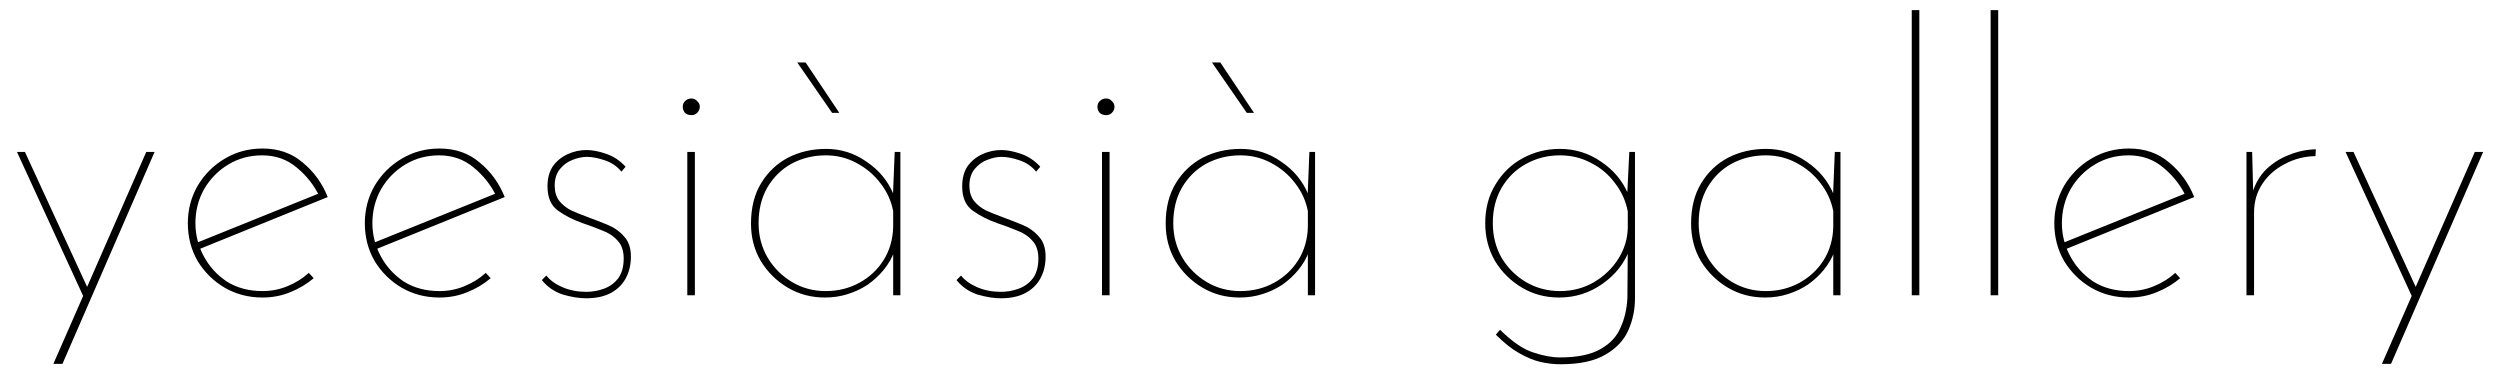
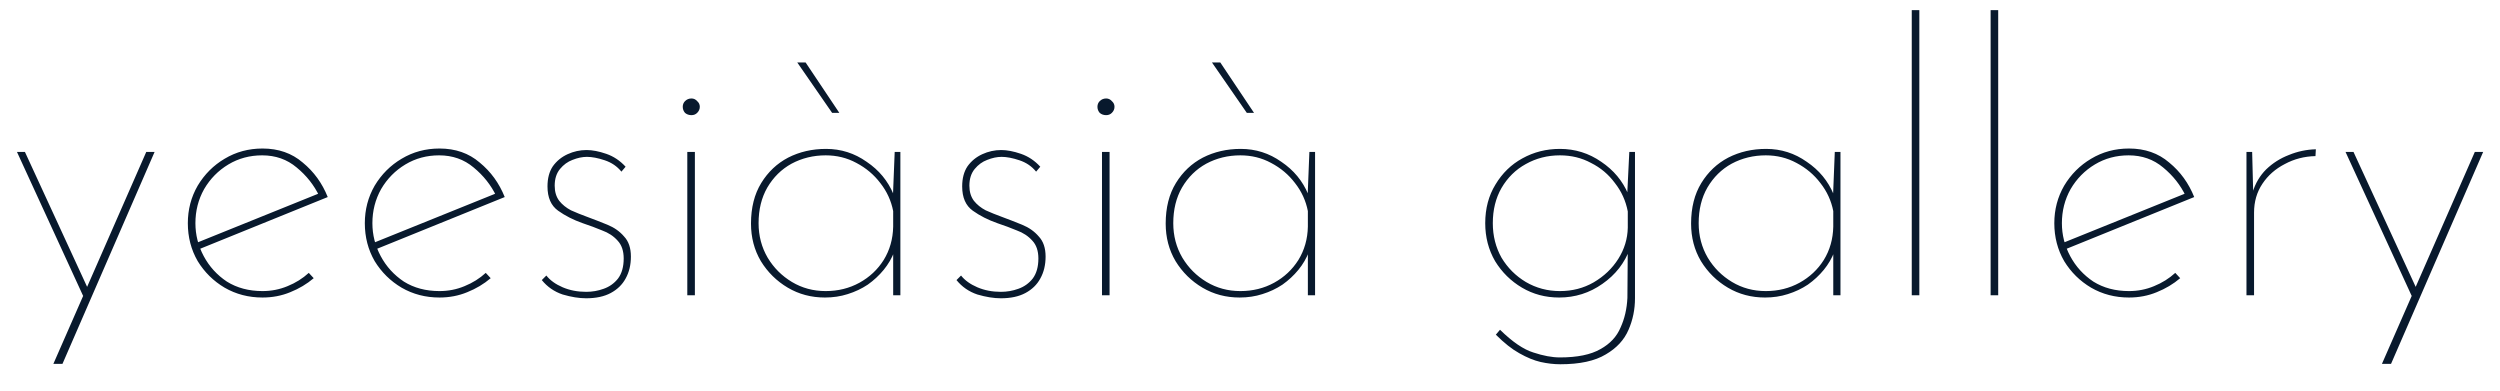
<svg xmlns="http://www.w3.org/2000/svg" width="211" height="33" viewBox="0 0 211 33" fill="none">
-   <path d="M4.504 30.711L12.344 12.823H13.048L5.272 30.711H4.504ZM7.064 25.079L1.432 12.823H2.104L7.576 24.695L7.064 25.079ZM22.157 25.111C20.984 25.111 19.917 24.834 18.957 24.279C18.018 23.724 17.261 22.978 16.685 22.039C16.13 21.079 15.853 20.012 15.853 18.839C15.853 17.687 16.13 16.631 16.685 15.671C17.261 14.711 18.018 13.954 18.957 13.399C19.917 12.823 20.984 12.535 22.157 12.535C23.501 12.535 24.632 12.93 25.549 13.719C26.488 14.487 27.192 15.458 27.661 16.631L16.685 21.079L16.493 20.535L27.117 16.247L26.957 16.567C26.509 15.628 25.869 14.818 25.037 14.135C24.226 13.452 23.256 13.111 22.125 13.111C21.08 13.111 20.13 13.367 19.277 13.879C18.424 14.391 17.741 15.084 17.229 15.959C16.738 16.834 16.493 17.794 16.493 18.839C16.493 19.82 16.728 20.748 17.197 21.623C17.666 22.498 18.317 23.212 19.149 23.767C20.002 24.3 21.005 24.567 22.157 24.567C22.904 24.567 23.608 24.428 24.269 24.151C24.952 23.874 25.549 23.5 26.061 23.031L26.477 23.479C25.901 23.97 25.24 24.364 24.493 24.663C23.768 24.962 22.989 25.111 22.157 25.111ZM37.094 25.111C35.921 25.111 34.855 24.834 33.895 24.279C32.956 23.724 32.199 22.978 31.622 22.039C31.068 21.079 30.791 20.012 30.791 18.839C30.791 17.687 31.068 16.631 31.622 15.671C32.199 14.711 32.956 13.954 33.895 13.399C34.855 12.823 35.921 12.535 37.094 12.535C38.438 12.535 39.569 12.93 40.486 13.719C41.425 14.487 42.129 15.458 42.599 16.631L31.622 21.079L31.43 20.535L42.054 16.247L41.895 16.567C41.447 15.628 40.806 14.818 39.974 14.135C39.164 13.452 38.193 13.111 37.062 13.111C36.017 13.111 35.068 13.367 34.215 13.879C33.361 14.391 32.678 15.084 32.166 15.959C31.676 16.834 31.43 17.794 31.43 18.839C31.43 19.82 31.665 20.748 32.135 21.623C32.604 22.498 33.255 23.212 34.087 23.767C34.94 24.3 35.943 24.567 37.094 24.567C37.841 24.567 38.545 24.428 39.206 24.151C39.889 23.874 40.486 23.5 40.998 23.031L41.414 23.479C40.839 23.97 40.177 24.364 39.431 24.663C38.705 24.962 37.926 25.111 37.094 25.111ZM49.472 25.175C48.875 25.175 48.213 25.068 47.488 24.855C46.784 24.62 46.197 24.215 45.728 23.639L46.112 23.255C46.432 23.66 46.891 23.991 47.488 24.247C48.085 24.503 48.747 24.631 49.472 24.631C49.984 24.631 50.475 24.546 50.944 24.375C51.435 24.204 51.84 23.916 52.16 23.511C52.48 23.084 52.64 22.519 52.64 21.815C52.64 21.175 52.469 20.674 52.128 20.311C51.787 19.927 51.349 19.639 50.816 19.447C50.304 19.234 49.76 19.031 49.184 18.839C48.395 18.562 47.701 18.21 47.104 17.783C46.507 17.356 46.208 16.674 46.208 15.735C46.208 15.052 46.357 14.487 46.656 14.039C46.976 13.591 47.392 13.25 47.904 13.015C48.416 12.78 48.949 12.663 49.504 12.663C49.995 12.663 50.549 12.77 51.168 12.983C51.787 13.196 52.331 13.559 52.8 14.071L52.448 14.487C52.085 14.039 51.616 13.719 51.04 13.527C50.464 13.335 49.963 13.239 49.536 13.239C49.152 13.239 48.747 13.324 48.32 13.495C47.915 13.644 47.563 13.9 47.264 14.263C46.965 14.626 46.816 15.095 46.816 15.671C46.816 16.183 46.944 16.61 47.2 16.951C47.456 17.271 47.787 17.538 48.192 17.751C48.619 17.943 49.067 18.124 49.536 18.295C50.112 18.508 50.688 18.732 51.264 18.967C51.84 19.202 52.309 19.532 52.672 19.959C53.056 20.364 53.248 20.93 53.248 21.655C53.248 22.359 53.099 22.978 52.8 23.511C52.523 24.023 52.107 24.428 51.552 24.727C50.997 25.026 50.304 25.175 49.472 25.175ZM58.008 12.823H58.648V24.919H58.008V12.823ZM57.624 9.015C57.624 8.823 57.688 8.663 57.816 8.535C57.965 8.386 58.147 8.311 58.36 8.311C58.552 8.311 58.712 8.386 58.84 8.535C58.989 8.663 59.064 8.823 59.064 9.015C59.064 9.207 58.989 9.378 58.84 9.527C58.712 9.655 58.552 9.719 58.36 9.719C58.147 9.719 57.965 9.655 57.816 9.527C57.688 9.378 57.624 9.207 57.624 9.015ZM69.624 25.111C68.472 25.111 67.427 24.834 66.488 24.279C65.55 23.724 64.792 22.978 64.216 22.039C63.662 21.1 63.384 20.044 63.384 18.871C63.384 17.527 63.672 16.386 64.248 15.447C64.824 14.508 65.582 13.794 66.52 13.303C67.48 12.812 68.547 12.567 69.72 12.567C70.979 12.567 72.12 12.93 73.144 13.655C74.19 14.359 74.947 15.276 75.416 16.407L75.352 16.823L75.512 12.823H75.992V24.919H75.384V20.791L75.48 21.239C75.267 21.794 74.968 22.306 74.584 22.775C74.2 23.244 73.752 23.66 73.24 24.023C72.728 24.364 72.163 24.631 71.544 24.823C70.947 25.015 70.307 25.111 69.624 25.111ZM69.688 24.567C70.734 24.567 71.683 24.332 72.536 23.863C73.39 23.394 74.072 22.754 74.584 21.943C75.096 21.111 75.363 20.172 75.384 19.127V17.815C75.214 16.94 74.851 16.151 74.296 15.447C73.763 14.743 73.091 14.178 72.28 13.751C71.491 13.324 70.627 13.111 69.688 13.111C68.643 13.111 67.683 13.346 66.808 13.815C65.955 14.284 65.272 14.956 64.76 15.831C64.27 16.684 64.024 17.687 64.024 18.839C64.024 19.906 64.28 20.876 64.792 21.751C65.304 22.604 65.987 23.287 66.84 23.799C67.694 24.311 68.643 24.567 69.688 24.567ZM67.288 5.271H67.992L70.84 9.527H70.232L67.288 5.271ZM84.472 25.175C83.875 25.175 83.213 25.068 82.488 24.855C81.784 24.62 81.197 24.215 80.728 23.639L81.112 23.255C81.432 23.66 81.891 23.991 82.488 24.247C83.085 24.503 83.747 24.631 84.472 24.631C84.984 24.631 85.475 24.546 85.944 24.375C86.435 24.204 86.84 23.916 87.16 23.511C87.48 23.084 87.64 22.519 87.64 21.815C87.64 21.175 87.469 20.674 87.128 20.311C86.787 19.927 86.349 19.639 85.816 19.447C85.304 19.234 84.76 19.031 84.184 18.839C83.395 18.562 82.701 18.21 82.104 17.783C81.507 17.356 81.208 16.674 81.208 15.735C81.208 15.052 81.357 14.487 81.656 14.039C81.976 13.591 82.392 13.25 82.904 13.015C83.416 12.78 83.949 12.663 84.504 12.663C84.995 12.663 85.549 12.77 86.168 12.983C86.787 13.196 87.331 13.559 87.8 14.071L87.448 14.487C87.085 14.039 86.616 13.719 86.04 13.527C85.464 13.335 84.963 13.239 84.536 13.239C84.152 13.239 83.747 13.324 83.32 13.495C82.915 13.644 82.563 13.9 82.264 14.263C81.965 14.626 81.816 15.095 81.816 15.671C81.816 16.183 81.944 16.61 82.2 16.951C82.456 17.271 82.787 17.538 83.192 17.751C83.619 17.943 84.067 18.124 84.536 18.295C85.112 18.508 85.688 18.732 86.264 18.967C86.84 19.202 87.309 19.532 87.672 19.959C88.056 20.364 88.248 20.93 88.248 21.655C88.248 22.359 88.099 22.978 87.8 23.511C87.523 24.023 87.107 24.428 86.552 24.727C85.997 25.026 85.304 25.175 84.472 25.175ZM93.008 12.823H93.648V24.919H93.008V12.823ZM92.624 9.015C92.624 8.823 92.688 8.663 92.816 8.535C92.965 8.386 93.147 8.311 93.36 8.311C93.552 8.311 93.712 8.386 93.84 8.535C93.989 8.663 94.064 8.823 94.064 9.015C94.064 9.207 93.989 9.378 93.84 9.527C93.712 9.655 93.552 9.719 93.36 9.719C93.147 9.719 92.965 9.655 92.816 9.527C92.688 9.378 92.624 9.207 92.624 9.015ZM104.624 25.111C103.472 25.111 102.427 24.834 101.488 24.279C100.55 23.724 99.792 22.978 99.216 22.039C98.662 21.1 98.384 20.044 98.384 18.871C98.384 17.527 98.672 16.386 99.248 15.447C99.824 14.508 100.582 13.794 101.52 13.303C102.48 12.812 103.547 12.567 104.72 12.567C105.979 12.567 107.12 12.93 108.144 13.655C109.19 14.359 109.947 15.276 110.416 16.407L110.352 16.823L110.512 12.823H110.992V24.919H110.384V20.791L110.48 21.239C110.267 21.794 109.968 22.306 109.584 22.775C109.2 23.244 108.752 23.66 108.24 24.023C107.728 24.364 107.163 24.631 106.544 24.823C105.947 25.015 105.307 25.111 104.624 25.111ZM104.688 24.567C105.734 24.567 106.683 24.332 107.536 23.863C108.39 23.394 109.072 22.754 109.584 21.943C110.096 21.111 110.363 20.172 110.384 19.127V17.815C110.214 16.94 109.851 16.151 109.296 15.447C108.763 14.743 108.091 14.178 107.28 13.751C106.491 13.324 105.627 13.111 104.688 13.111C103.643 13.111 102.683 13.346 101.808 13.815C100.955 14.284 100.272 14.956 99.76 15.831C99.27 16.684 99.024 17.687 99.024 18.839C99.024 19.906 99.28 20.876 99.792 21.751C100.304 22.604 100.987 23.287 101.84 23.799C102.694 24.311 103.643 24.567 104.688 24.567ZM102.288 5.271H102.992L105.84 9.527H105.232L102.288 5.271ZM131.689 30.743C131.156 30.743 130.601 30.679 130.025 30.551C129.47 30.423 128.873 30.178 128.233 29.815C127.614 29.474 126.953 28.951 126.249 28.247L126.601 27.831C127.646 28.855 128.585 29.495 129.417 29.751C130.249 30.028 130.996 30.167 131.657 30.167C133.129 30.167 134.27 29.932 135.081 29.463C135.892 29.015 136.457 28.407 136.777 27.639C137.118 26.892 137.31 26.06 137.353 25.143L137.385 20.759L137.577 20.951C137.129 22.188 136.35 23.191 135.241 23.959C134.153 24.727 132.937 25.111 131.593 25.111C130.441 25.111 129.396 24.834 128.457 24.279C127.518 23.724 126.761 22.978 126.185 22.039C125.63 21.079 125.353 20.012 125.353 18.839C125.353 17.602 125.641 16.514 126.217 15.575C126.793 14.615 127.55 13.879 128.489 13.367C129.449 12.834 130.505 12.567 131.657 12.567C132.937 12.567 134.1 12.93 135.145 13.655C136.19 14.359 136.948 15.266 137.417 16.375L137.321 16.727L137.513 12.823H137.993V25.175C137.993 26.114 137.812 26.999 137.449 27.831C137.086 28.684 136.446 29.378 135.529 29.911C134.612 30.466 133.332 30.743 131.689 30.743ZM125.993 18.839C125.993 19.906 126.238 20.876 126.729 21.751C127.241 22.604 127.924 23.287 128.777 23.799C129.652 24.311 130.612 24.567 131.657 24.567C132.702 24.567 133.652 24.322 134.505 23.831C135.38 23.319 136.073 22.658 136.585 21.847C137.097 21.036 137.364 20.162 137.385 19.223V17.847C137.214 16.951 136.852 16.151 136.297 15.447C135.764 14.722 135.092 14.156 134.281 13.751C133.492 13.324 132.617 13.111 131.657 13.111C130.612 13.111 129.652 13.356 128.777 13.847C127.924 14.316 127.241 14.988 126.729 15.863C126.238 16.716 125.993 17.708 125.993 18.839ZM148.968 25.111C147.816 25.111 146.771 24.834 145.832 24.279C144.893 23.724 144.136 22.978 143.56 22.039C143.005 21.1 142.728 20.044 142.728 18.871C142.728 17.527 143.016 16.386 143.592 15.447C144.168 14.508 144.925 13.794 145.864 13.303C146.824 12.812 147.891 12.567 149.064 12.567C150.323 12.567 151.464 12.93 152.488 13.655C153.533 14.359 154.291 15.276 154.76 16.407L154.696 16.823L154.856 12.823H155.336V24.919H154.728V20.791L154.824 21.239C154.611 21.794 154.312 22.306 153.928 22.775C153.544 23.244 153.096 23.66 152.584 24.023C152.072 24.364 151.507 24.631 150.888 24.823C150.291 25.015 149.651 25.111 148.968 25.111ZM149.032 24.567C150.077 24.567 151.027 24.332 151.88 23.863C152.733 23.394 153.416 22.754 153.928 21.943C154.44 21.111 154.707 20.172 154.728 19.127V17.815C154.557 16.94 154.195 16.151 153.64 15.447C153.107 14.743 152.435 14.178 151.624 13.751C150.835 13.324 149.971 13.111 149.032 13.111C147.987 13.111 147.027 13.346 146.152 13.815C145.299 14.284 144.616 14.956 144.104 15.831C143.613 16.684 143.368 17.687 143.368 18.839C143.368 19.906 143.624 20.876 144.136 21.751C144.648 22.604 145.331 23.287 146.184 23.799C147.037 24.311 147.987 24.567 149.032 24.567ZM161.352 0.855H161.992V24.919H161.352V0.855ZM168.008 0.855H168.648V24.919H168.008V0.855ZM179.688 25.111C178.515 25.111 177.448 24.834 176.488 24.279C175.55 23.724 174.792 22.978 174.216 22.039C173.662 21.079 173.384 20.012 173.384 18.839C173.384 17.687 173.662 16.631 174.216 15.671C174.792 14.711 175.55 13.954 176.488 13.399C177.448 12.823 178.515 12.535 179.688 12.535C181.032 12.535 182.163 12.93 183.08 13.719C184.019 14.487 184.723 15.458 185.192 16.631L174.216 21.079L174.024 20.535L184.648 16.247L184.488 16.567C184.04 15.628 183.4 14.818 182.568 14.135C181.758 13.452 180.787 13.111 179.656 13.111C178.611 13.111 177.662 13.367 176.808 13.879C175.955 14.391 175.272 15.084 174.76 15.959C174.27 16.834 174.024 17.794 174.024 18.839C174.024 19.82 174.259 20.748 174.728 21.623C175.198 22.498 175.848 23.212 176.68 23.767C177.534 24.3 178.536 24.567 179.688 24.567C180.435 24.567 181.139 24.428 181.8 24.151C182.483 23.874 183.08 23.5 183.592 23.031L184.008 23.479C183.432 23.97 182.771 24.364 182.024 24.663C181.299 24.962 180.52 25.111 179.688 25.111ZM190.082 12.823L190.178 16.599L190.114 16.247C190.348 15.479 190.732 14.828 191.266 14.295C191.82 13.762 192.46 13.356 193.186 13.079C193.911 12.78 194.668 12.62 195.458 12.599L195.426 13.175C194.487 13.196 193.623 13.42 192.834 13.847C192.044 14.252 191.415 14.807 190.946 15.511C190.476 16.215 190.242 17.026 190.242 17.943V24.919H189.602V12.823H190.082ZM201.035 30.711L208.875 12.823H209.579L201.803 30.711H201.035ZM203.595 25.079L197.963 12.823H198.635L204.107 24.695L203.595 25.079Z" fill="black" />
+   <path d="M4.504 30.711L12.344 12.823H13.048L5.272 30.711H4.504ZM7.064 25.079L1.432 12.823H2.104L7.576 24.695L7.064 25.079ZM22.157 25.111C20.984 25.111 19.917 24.834 18.957 24.279C18.018 23.724 17.261 22.978 16.685 22.039C16.13 21.079 15.853 20.012 15.853 18.839C15.853 17.687 16.13 16.631 16.685 15.671C17.261 14.711 18.018 13.954 18.957 13.399C19.917 12.823 20.984 12.535 22.157 12.535C23.501 12.535 24.632 12.93 25.549 13.719C26.488 14.487 27.192 15.458 27.661 16.631L16.685 21.079L16.493 20.535L27.117 16.247L26.957 16.567C26.509 15.628 25.869 14.818 25.037 14.135C24.226 13.452 23.256 13.111 22.125 13.111C21.08 13.111 20.13 13.367 19.277 13.879C18.424 14.391 17.741 15.084 17.229 15.959C16.738 16.834 16.493 17.794 16.493 18.839C16.493 19.82 16.728 20.748 17.197 21.623C17.666 22.498 18.317 23.212 19.149 23.767C20.002 24.3 21.005 24.567 22.157 24.567C22.904 24.567 23.608 24.428 24.269 24.151C24.952 23.874 25.549 23.5 26.061 23.031L26.477 23.479C25.901 23.97 25.24 24.364 24.493 24.663C23.768 24.962 22.989 25.111 22.157 25.111ZM37.094 25.111C35.921 25.111 34.855 24.834 33.895 24.279C32.956 23.724 32.199 22.978 31.622 22.039C31.068 21.079 30.791 20.012 30.791 18.839C30.791 17.687 31.068 16.631 31.622 15.671C32.199 14.711 32.956 13.954 33.895 13.399C34.855 12.823 35.921 12.535 37.094 12.535C38.438 12.535 39.569 12.93 40.486 13.719C41.425 14.487 42.129 15.458 42.599 16.631L31.622 21.079L31.43 20.535L42.054 16.247L41.895 16.567C41.447 15.628 40.806 14.818 39.974 14.135C39.164 13.452 38.193 13.111 37.062 13.111C36.017 13.111 35.068 13.367 34.215 13.879C33.361 14.391 32.678 15.084 32.166 15.959C31.676 16.834 31.43 17.794 31.43 18.839C31.43 19.82 31.665 20.748 32.135 21.623C32.604 22.498 33.255 23.212 34.087 23.767C34.94 24.3 35.943 24.567 37.094 24.567C37.841 24.567 38.545 24.428 39.206 24.151C39.889 23.874 40.486 23.5 40.998 23.031L41.414 23.479C40.839 23.97 40.177 24.364 39.431 24.663C38.705 24.962 37.926 25.111 37.094 25.111ZM49.472 25.175C48.875 25.175 48.213 25.068 47.488 24.855C46.784 24.62 46.197 24.215 45.728 23.639L46.112 23.255C46.432 23.66 46.891 23.991 47.488 24.247C48.085 24.503 48.747 24.631 49.472 24.631C49.984 24.631 50.475 24.546 50.944 24.375C51.435 24.204 51.84 23.916 52.16 23.511C52.48 23.084 52.64 22.519 52.64 21.815C52.64 21.175 52.469 20.674 52.128 20.311C51.787 19.927 51.349 19.639 50.816 19.447C50.304 19.234 49.76 19.031 49.184 18.839C48.395 18.562 47.701 18.21 47.104 17.783C46.507 17.356 46.208 16.674 46.208 15.735C46.208 15.052 46.357 14.487 46.656 14.039C46.976 13.591 47.392 13.25 47.904 13.015C48.416 12.78 48.949 12.663 49.504 12.663C49.995 12.663 50.549 12.77 51.168 12.983C51.787 13.196 52.331 13.559 52.8 14.071L52.448 14.487C52.085 14.039 51.616 13.719 51.04 13.527C50.464 13.335 49.963 13.239 49.536 13.239C49.152 13.239 48.747 13.324 48.32 13.495C47.915 13.644 47.563 13.9 47.264 14.263C46.965 14.626 46.816 15.095 46.816 15.671C46.816 16.183 46.944 16.61 47.2 16.951C47.456 17.271 47.787 17.538 48.192 17.751C48.619 17.943 49.067 18.124 49.536 18.295C50.112 18.508 50.688 18.732 51.264 18.967C51.84 19.202 52.309 19.532 52.672 19.959C53.056 20.364 53.248 20.93 53.248 21.655C53.248 22.359 53.099 22.978 52.8 23.511C52.523 24.023 52.107 24.428 51.552 24.727C50.997 25.026 50.304 25.175 49.472 25.175ZM58.008 12.823H58.648V24.919H58.008V12.823ZM57.624 9.015C57.624 8.823 57.688 8.663 57.816 8.535C57.965 8.386 58.147 8.311 58.36 8.311C58.552 8.311 58.712 8.386 58.84 8.535C58.989 8.663 59.064 8.823 59.064 9.015C59.064 9.207 58.989 9.378 58.84 9.527C58.712 9.655 58.552 9.719 58.36 9.719C58.147 9.719 57.965 9.655 57.816 9.527C57.688 9.378 57.624 9.207 57.624 9.015ZM69.624 25.111C68.472 25.111 67.427 24.834 66.488 24.279C65.55 23.724 64.792 22.978 64.216 22.039C63.662 21.1 63.384 20.044 63.384 18.871C63.384 17.527 63.672 16.386 64.248 15.447C64.824 14.508 65.582 13.794 66.52 13.303C67.48 12.812 68.547 12.567 69.72 12.567C70.979 12.567 72.12 12.93 73.144 13.655C74.19 14.359 74.947 15.276 75.416 16.407L75.352 16.823L75.512 12.823H75.992V24.919H75.384V20.791L75.48 21.239C75.267 21.794 74.968 22.306 74.584 22.775C74.2 23.244 73.752 23.66 73.24 24.023C72.728 24.364 72.163 24.631 71.544 24.823C70.947 25.015 70.307 25.111 69.624 25.111ZM69.688 24.567C70.734 24.567 71.683 24.332 72.536 23.863C73.39 23.394 74.072 22.754 74.584 21.943C75.096 21.111 75.363 20.172 75.384 19.127V17.815C75.214 16.94 74.851 16.151 74.296 15.447C73.763 14.743 73.091 14.178 72.28 13.751C71.491 13.324 70.627 13.111 69.688 13.111C68.643 13.111 67.683 13.346 66.808 13.815C65.955 14.284 65.272 14.956 64.76 15.831C64.27 16.684 64.024 17.687 64.024 18.839C64.024 19.906 64.28 20.876 64.792 21.751C65.304 22.604 65.987 23.287 66.84 23.799C67.694 24.311 68.643 24.567 69.688 24.567ZM67.288 5.271H67.992L70.84 9.527H70.232L67.288 5.271ZM84.472 25.175C83.875 25.175 83.213 25.068 82.488 24.855C81.784 24.62 81.197 24.215 80.728 23.639L81.112 23.255C81.432 23.66 81.891 23.991 82.488 24.247C83.085 24.503 83.747 24.631 84.472 24.631C84.984 24.631 85.475 24.546 85.944 24.375C86.435 24.204 86.84 23.916 87.16 23.511C87.48 23.084 87.64 22.519 87.64 21.815C87.64 21.175 87.469 20.674 87.128 20.311C86.787 19.927 86.349 19.639 85.816 19.447C85.304 19.234 84.76 19.031 84.184 18.839C83.395 18.562 82.701 18.21 82.104 17.783C81.507 17.356 81.208 16.674 81.208 15.735C81.208 15.052 81.357 14.487 81.656 14.039C81.976 13.591 82.392 13.25 82.904 13.015C83.416 12.78 83.949 12.663 84.504 12.663C84.995 12.663 85.549 12.77 86.168 12.983C86.787 13.196 87.331 13.559 87.8 14.071L87.448 14.487C87.085 14.039 86.616 13.719 86.04 13.527C85.464 13.335 84.963 13.239 84.536 13.239C84.152 13.239 83.747 13.324 83.32 13.495C82.915 13.644 82.563 13.9 82.264 14.263C81.965 14.626 81.816 15.095 81.816 15.671C81.816 16.183 81.944 16.61 82.2 16.951C82.456 17.271 82.787 17.538 83.192 17.751C83.619 17.943 84.067 18.124 84.536 18.295C85.112 18.508 85.688 18.732 86.264 18.967C86.84 19.202 87.309 19.532 87.672 19.959C88.056 20.364 88.248 20.93 88.248 21.655C88.248 22.359 88.099 22.978 87.8 23.511C87.523 24.023 87.107 24.428 86.552 24.727C85.997 25.026 85.304 25.175 84.472 25.175ZM93.008 12.823H93.648V24.919H93.008V12.823ZM92.624 9.015C92.624 8.823 92.688 8.663 92.816 8.535C92.965 8.386 93.147 8.311 93.36 8.311C93.552 8.311 93.712 8.386 93.84 8.535C93.989 8.663 94.064 8.823 94.064 9.015C94.064 9.207 93.989 9.378 93.84 9.527C93.712 9.655 93.552 9.719 93.36 9.719C93.147 9.719 92.965 9.655 92.816 9.527C92.688 9.378 92.624 9.207 92.624 9.015ZM104.624 25.111C103.472 25.111 102.427 24.834 101.488 24.279C100.55 23.724 99.792 22.978 99.216 22.039C98.662 21.1 98.384 20.044 98.384 18.871C98.384 17.527 98.672 16.386 99.248 15.447C99.824 14.508 100.582 13.794 101.52 13.303C102.48 12.812 103.547 12.567 104.72 12.567C105.979 12.567 107.12 12.93 108.144 13.655C109.19 14.359 109.947 15.276 110.416 16.407L110.352 16.823L110.512 12.823H110.992V24.919H110.384V20.791L110.48 21.239C110.267 21.794 109.968 22.306 109.584 22.775C109.2 23.244 108.752 23.66 108.24 24.023C107.728 24.364 107.163 24.631 106.544 24.823C105.947 25.015 105.307 25.111 104.624 25.111ZM104.688 24.567C105.734 24.567 106.683 24.332 107.536 23.863C108.39 23.394 109.072 22.754 109.584 21.943C110.096 21.111 110.363 20.172 110.384 19.127V17.815C110.214 16.94 109.851 16.151 109.296 15.447C108.763 14.743 108.091 14.178 107.28 13.751C106.491 13.324 105.627 13.111 104.688 13.111C103.643 13.111 102.683 13.346 101.808 13.815C100.955 14.284 100.272 14.956 99.76 15.831C99.27 16.684 99.024 17.687 99.024 18.839C99.024 19.906 99.28 20.876 99.792 21.751C100.304 22.604 100.987 23.287 101.84 23.799C102.694 24.311 103.643 24.567 104.688 24.567ZM102.288 5.271H102.992L105.84 9.527H105.232L102.288 5.271ZM131.689 30.743C131.156 30.743 130.601 30.679 130.025 30.551C129.47 30.423 128.873 30.178 128.233 29.815C127.614 29.474 126.953 28.951 126.249 28.247L126.601 27.831C127.646 28.855 128.585 29.495 129.417 29.751C130.249 30.028 130.996 30.167 131.657 30.167C133.129 30.167 134.27 29.932 135.081 29.463C135.892 29.015 136.457 28.407 136.777 27.639C137.118 26.892 137.31 26.06 137.353 25.143L137.385 20.759L137.577 20.951C137.129 22.188 136.35 23.191 135.241 23.959C134.153 24.727 132.937 25.111 131.593 25.111C130.441 25.111 129.396 24.834 128.457 24.279C127.518 23.724 126.761 22.978 126.185 22.039C125.63 21.079 125.353 20.012 125.353 18.839C125.353 17.602 125.641 16.514 126.217 15.575C126.793 14.615 127.55 13.879 128.489 13.367C129.449 12.834 130.505 12.567 131.657 12.567C132.937 12.567 134.1 12.93 135.145 13.655C136.19 14.359 136.948 15.266 137.417 16.375L137.321 16.727L137.513 12.823H137.993V25.175C137.993 26.114 137.812 26.999 137.449 27.831C137.086 28.684 136.446 29.378 135.529 29.911C134.612 30.466 133.332 30.743 131.689 30.743ZM125.993 18.839C125.993 19.906 126.238 20.876 126.729 21.751C127.241 22.604 127.924 23.287 128.777 23.799C129.652 24.311 130.612 24.567 131.657 24.567C132.702 24.567 133.652 24.322 134.505 23.831C135.38 23.319 136.073 22.658 136.585 21.847C137.097 21.036 137.364 20.162 137.385 19.223V17.847C137.214 16.951 136.852 16.151 136.297 15.447C135.764 14.722 135.092 14.156 134.281 13.751C133.492 13.324 132.617 13.111 131.657 13.111C130.612 13.111 129.652 13.356 128.777 13.847C127.924 14.316 127.241 14.988 126.729 15.863C126.238 16.716 125.993 17.708 125.993 18.839ZM148.968 25.111C147.816 25.111 146.771 24.834 145.832 24.279C144.893 23.724 144.136 22.978 143.56 22.039C143.005 21.1 142.728 20.044 142.728 18.871C142.728 17.527 143.016 16.386 143.592 15.447C144.168 14.508 144.925 13.794 145.864 13.303C146.824 12.812 147.891 12.567 149.064 12.567C150.323 12.567 151.464 12.93 152.488 13.655C153.533 14.359 154.291 15.276 154.76 16.407L154.696 16.823L154.856 12.823H155.336V24.919H154.728V20.791L154.824 21.239C154.611 21.794 154.312 22.306 153.928 22.775C153.544 23.244 153.096 23.66 152.584 24.023C152.072 24.364 151.507 24.631 150.888 24.823C150.291 25.015 149.651 25.111 148.968 25.111ZM149.032 24.567C150.077 24.567 151.027 24.332 151.88 23.863C152.733 23.394 153.416 22.754 153.928 21.943C154.44 21.111 154.707 20.172 154.728 19.127V17.815C154.557 16.94 154.195 16.151 153.64 15.447C153.107 14.743 152.435 14.178 151.624 13.751C150.835 13.324 149.971 13.111 149.032 13.111C147.987 13.111 147.027 13.346 146.152 13.815C145.299 14.284 144.616 14.956 144.104 15.831C143.613 16.684 143.368 17.687 143.368 18.839C143.368 19.906 143.624 20.876 144.136 21.751C144.648 22.604 145.331 23.287 146.184 23.799C147.037 24.311 147.987 24.567 149.032 24.567ZM161.352 0.855H161.992V24.919H161.352V0.855ZM168.008 0.855H168.648V24.919H168.008V0.855ZM179.688 25.111C178.515 25.111 177.448 24.834 176.488 24.279C175.55 23.724 174.792 22.978 174.216 22.039C173.662 21.079 173.384 20.012 173.384 18.839C173.384 17.687 173.662 16.631 174.216 15.671C174.792 14.711 175.55 13.954 176.488 13.399C177.448 12.823 178.515 12.535 179.688 12.535C181.032 12.535 182.163 12.93 183.08 13.719C184.019 14.487 184.723 15.458 185.192 16.631L174.216 21.079L174.024 20.535L184.648 16.247L184.488 16.567C184.04 15.628 183.4 14.818 182.568 14.135C181.758 13.452 180.787 13.111 179.656 13.111C178.611 13.111 177.662 13.367 176.808 13.879C175.955 14.391 175.272 15.084 174.76 15.959C174.27 16.834 174.024 17.794 174.024 18.839C174.024 19.82 174.259 20.748 174.728 21.623C175.198 22.498 175.848 23.212 176.68 23.767C177.534 24.3 178.536 24.567 179.688 24.567C180.435 24.567 181.139 24.428 181.8 24.151C182.483 23.874 183.08 23.5 183.592 23.031L184.008 23.479C183.432 23.97 182.771 24.364 182.024 24.663C181.299 24.962 180.52 25.111 179.688 25.111ZM190.082 12.823L190.178 16.599L190.114 16.247C190.348 15.479 190.732 14.828 191.266 14.295C191.82 13.762 192.46 13.356 193.186 13.079C193.911 12.78 194.668 12.62 195.458 12.599L195.426 13.175C194.487 13.196 193.623 13.42 192.834 13.847C192.044 14.252 191.415 14.807 190.946 15.511C190.476 16.215 190.242 17.026 190.242 17.943V24.919H189.602V12.823H190.082ZM201.035 30.711L208.875 12.823H209.579L201.803 30.711H201.035ZM203.595 25.079L197.963 12.823H198.635L204.107 24.695L203.595 25.079Z" fill="#08192D" />
</svg>
